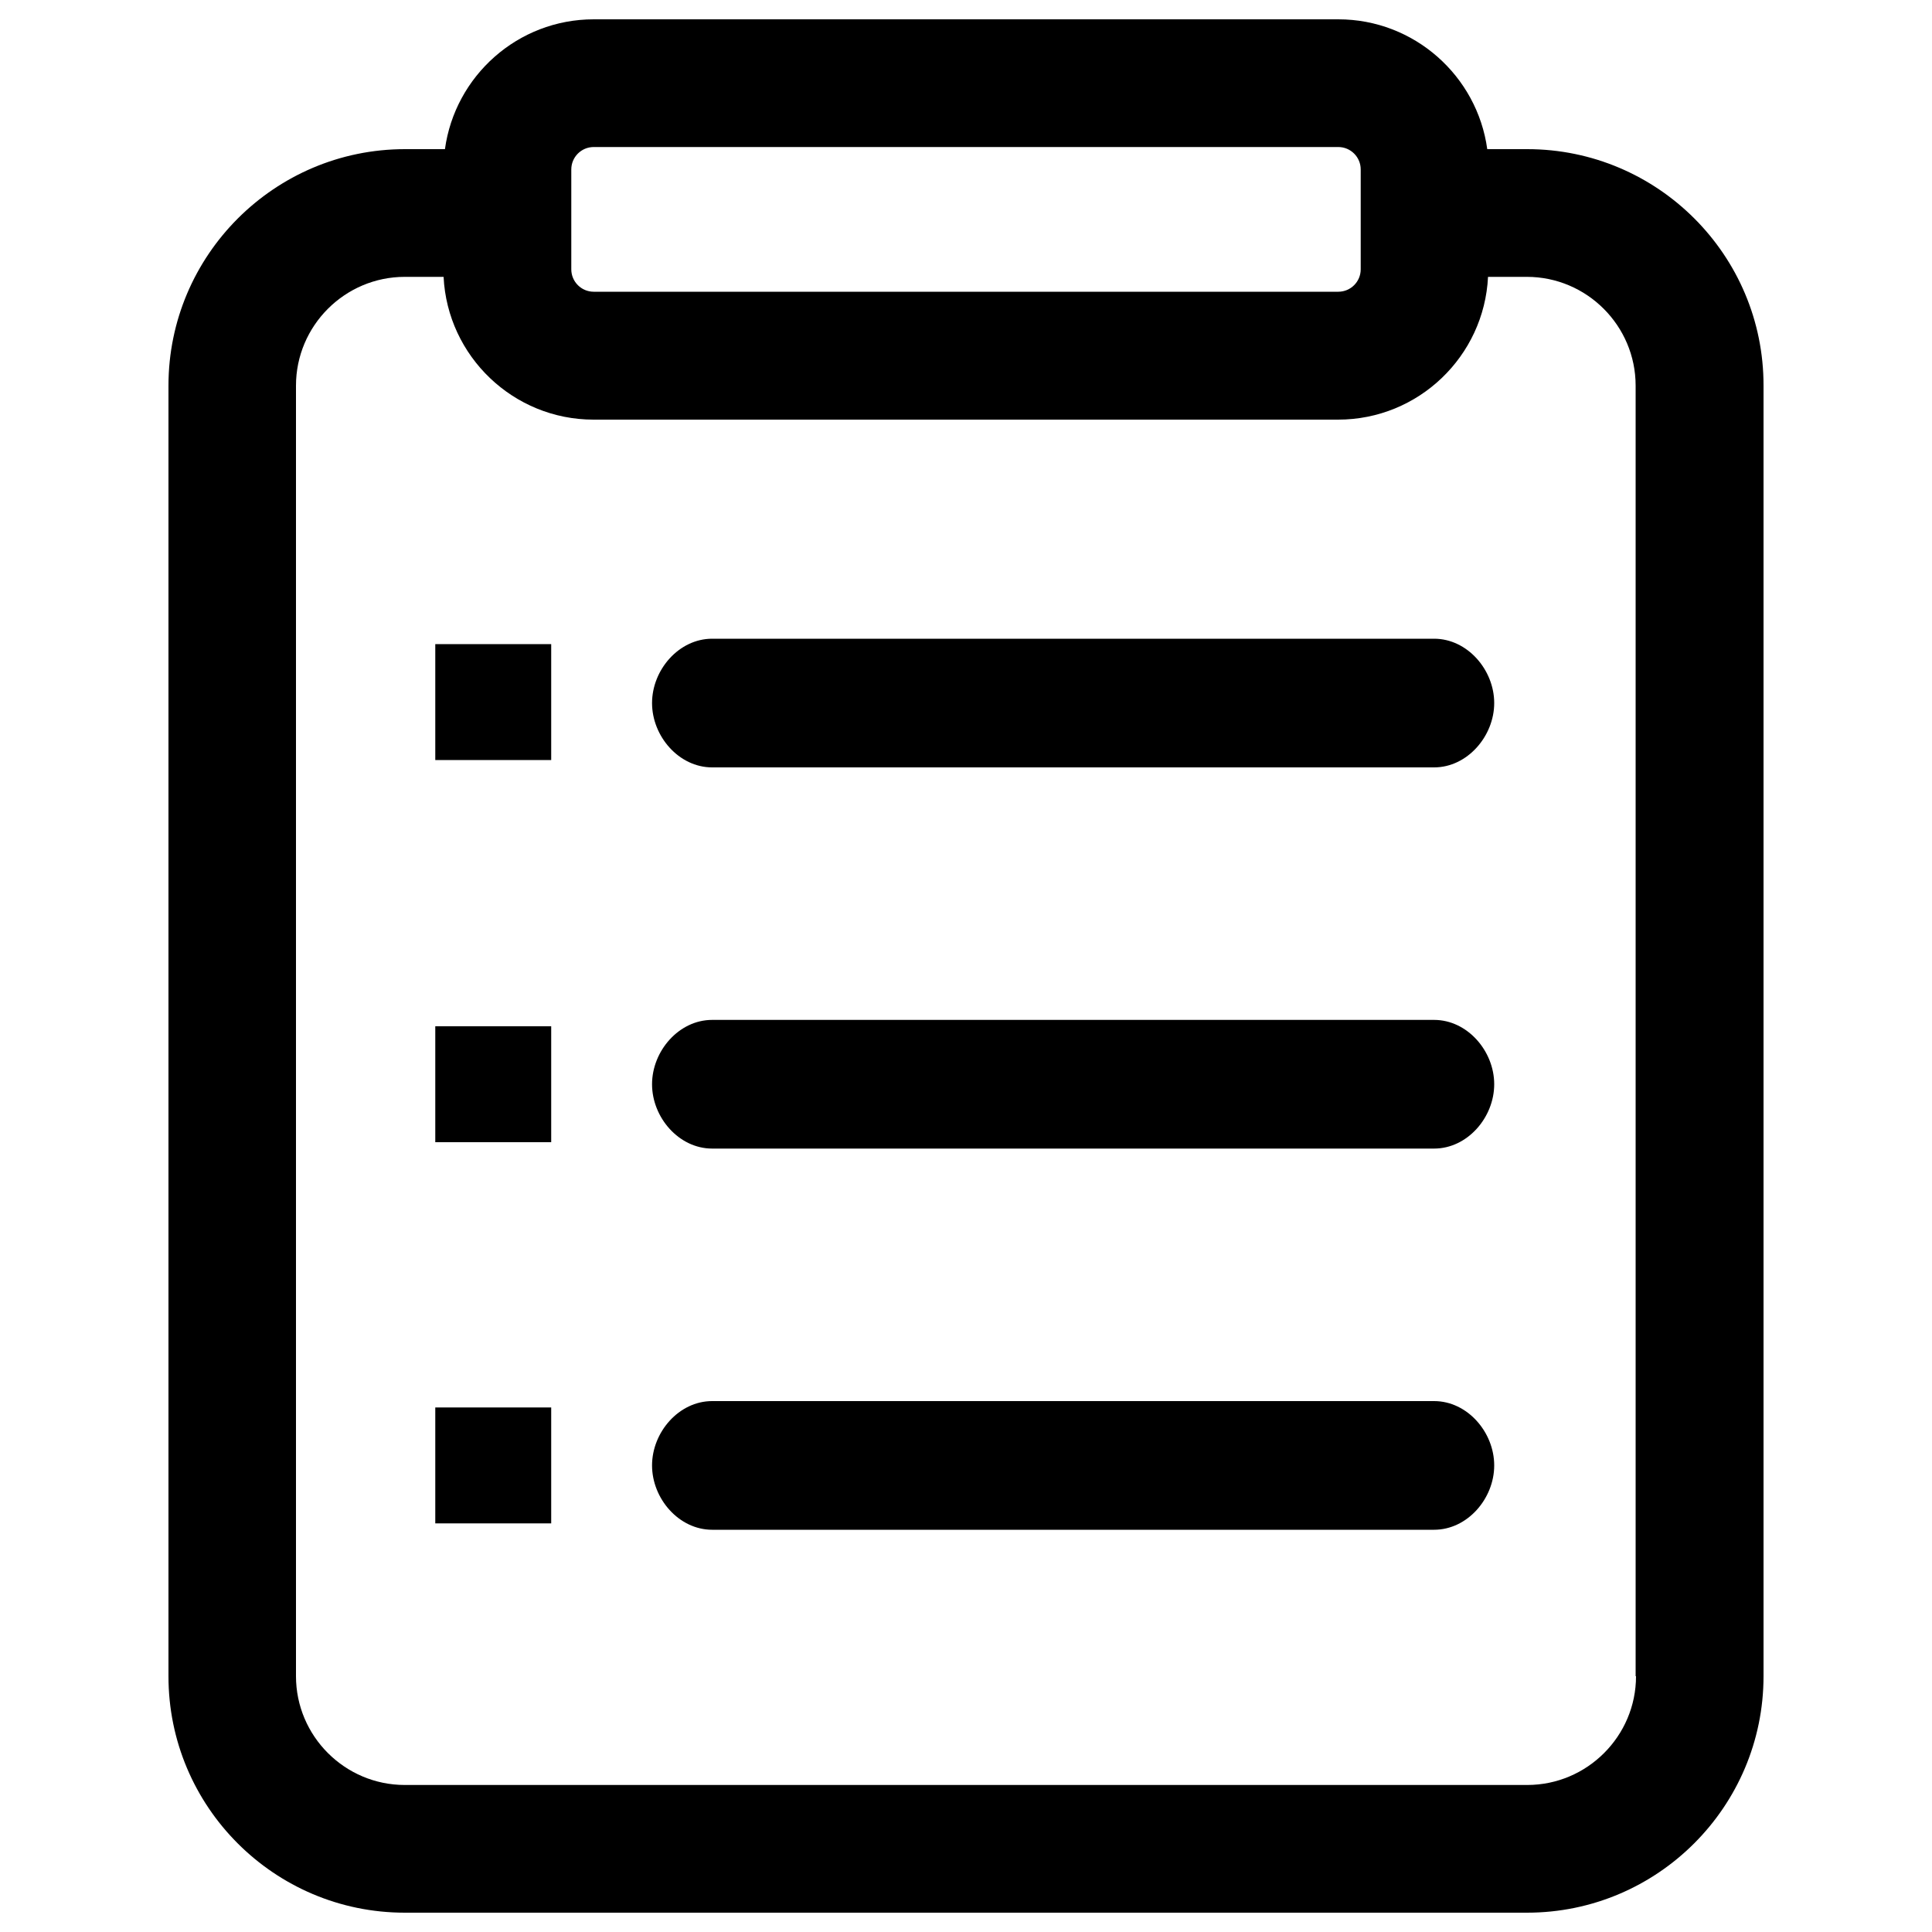
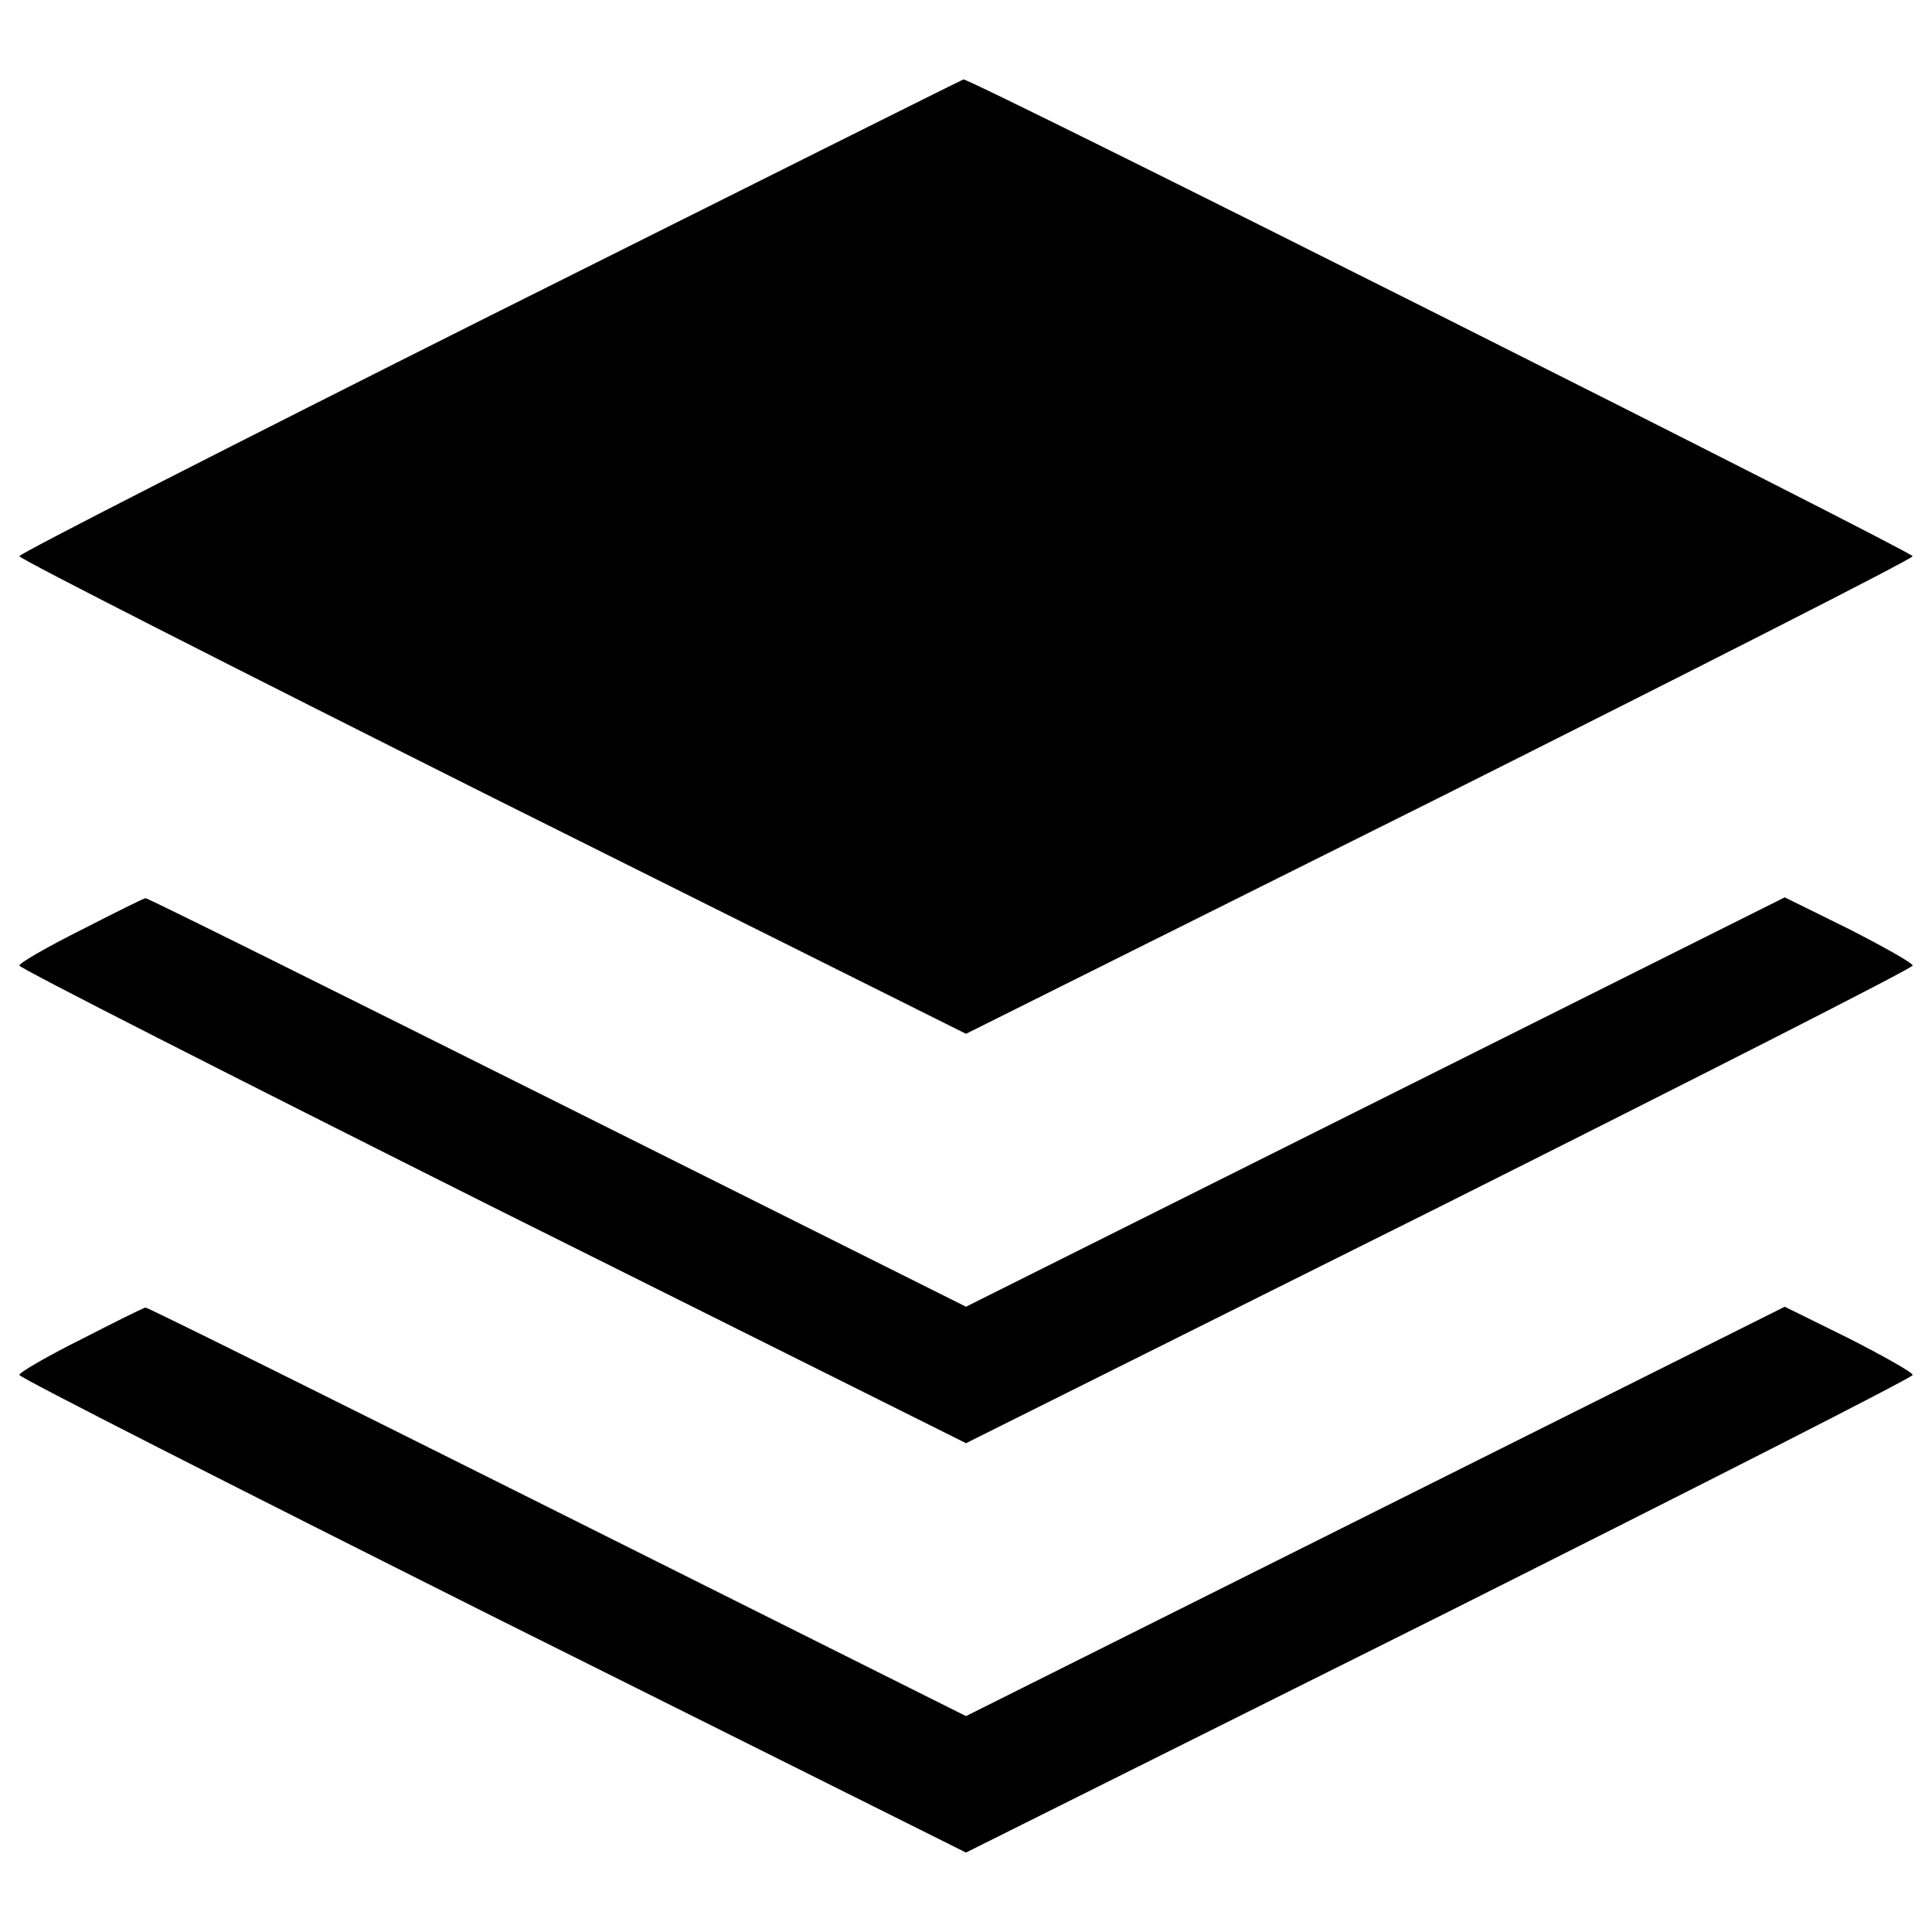
- <svg xmlns="http://www.w3.org/2000/svg" version="1.1" x="0px" y="0px" viewBox="0 0 1000 1000" enable-background="new 0 0 1000 1000" xml:space="preserve">
-   <g>
-     <path d="M471.4,727.6" />
-     <path d="M253.4,727.6" />
-     <path d="M742.3,397.2H368.6c-17.2,0-31.1-16.1-31.1-33.3c0-17.2,13.9-33.3,31.1-33.3h373.7c17.2,0,31.1,16.1,31.1,33.3C773.4,381,759.5,397.2,742.3,397.2z" />
-     <path d="M225.3,333.4h60v60h-60V333.4z" />
-     <path d="M742.3,594.5H368.6c-17.2,0-31.1-16.1-31.1-33.3c0-17.2,13.9-33.3,31.1-33.3h373.7c17.2,0,31.1,16.1,31.1,33.3C773.4,578.4,759.5,594.5,742.3,594.5z" />
-     <path d="M225.3,531.2h60v60h-60V531.2z" />
-     <path d="M742.3,791.8H368.6c-17.2,0-31.1-16.1-31.1-33.3c0-17.2,13.9-33.3,31.1-33.3h373.7c17.2,0,31.1,16.1,31.1,33.3C773.4,775.7,759.5,791.8,742.3,791.8z" />
-     <path d="M225.3,728.5h60v60h-60V728.5z" />
-     <path d="M790.5,77.2h-20.7C764.6,39.3,732,10,692.7,10H307.3c-39.3,0-71.8,29.3-77,67.2h-20.7c-67.5,0-122.4,54.9-122.4,122.4v667.9C87.1,935.1,142,990,209.5,990h580.9c67.5,0,122.4-54.9,122.4-122.4V199.6C912.9,132.1,858,77.2,790.5,77.2z M295.7,87.7c0-6.4,5.2-11.6,11.6-11.6h385.4c6.4,0,11.6,5.2,11.6,11.6v51.7c0,6.4-5.2,11.6-11.6,11.6H307.3c-6.4,0-11.6-5.2-11.6-11.6V87.7z M846.8,867.6c0,31-25.3,56.3-56.3,56.3H209.5c-31,0-56.3-25.3-56.3-56.3V199.6c0-31,25.3-56.3,56.3-56.3h20.1c2,41.1,36.1,73.9,77.6,73.9h385.4c41.6,0,75.6-32.8,77.6-73.9h20.1c31,0,56.3,25.3,56.3,56.3V867.6L846.8,867.6z" />
+ <svg xmlns="http://www.w3.org/2000/svg" class="svg-navigation" viewBox="0 0 1000 1000">
+   <g transform="translate(0,208) scale(0.1,-0.1)">
+     <path d="M2536.8,446C1199.2-225,100-785.7,100-798.9c0-13.2,1103.6-573.9,2450-1249.3L5000-3271l2450,1222.8c1346.4,675.4,2450,1236,2450,1249.3c0,22.1-4882.3,2476.5-4913.2,2467.7C4982.3,1668.8,3878.7,1117,2536.8,446z" />
+     <path d="M422.2-2732.4C245.7-2820.7,100-2904.6,100-2917.8c0-13.2,1103.6-573.9,2450-1249.3l2450-1222.8l2450,1222.8c1346.4,675.4,2450,1236,2450,1249.3c0,13.2-150.1,97.1-331.1,189.8l-331.1,163.3L7118.9-3624.1L5000-4683.6L2881.1-3624.1c-1165.4,582.7-2123.3,1059.5-2127.8,1055C744.5-2569.1,594.4-2644.1,422.2-2732.4z" />
+     <path d="M422.2-4851.3C245.7-4939.6,100-5023.5,100-5036.7c0-13.2,1103.6-573.9,2450-1249.3l2450-1222.8L7450-6286c1346.4,675.4,2450,1236,2450,1249.3c0,13.2-150.1,97.1-331.1,189.8l-331.1,163.3L7118.9-5743L5000-6802.5L2881.1-5743C1715.7-5160.3,757.7-4683.6,753.3-4688C744.5-4688,594.4-4763,422.2-4851.3z" />
  </g>
</svg>
